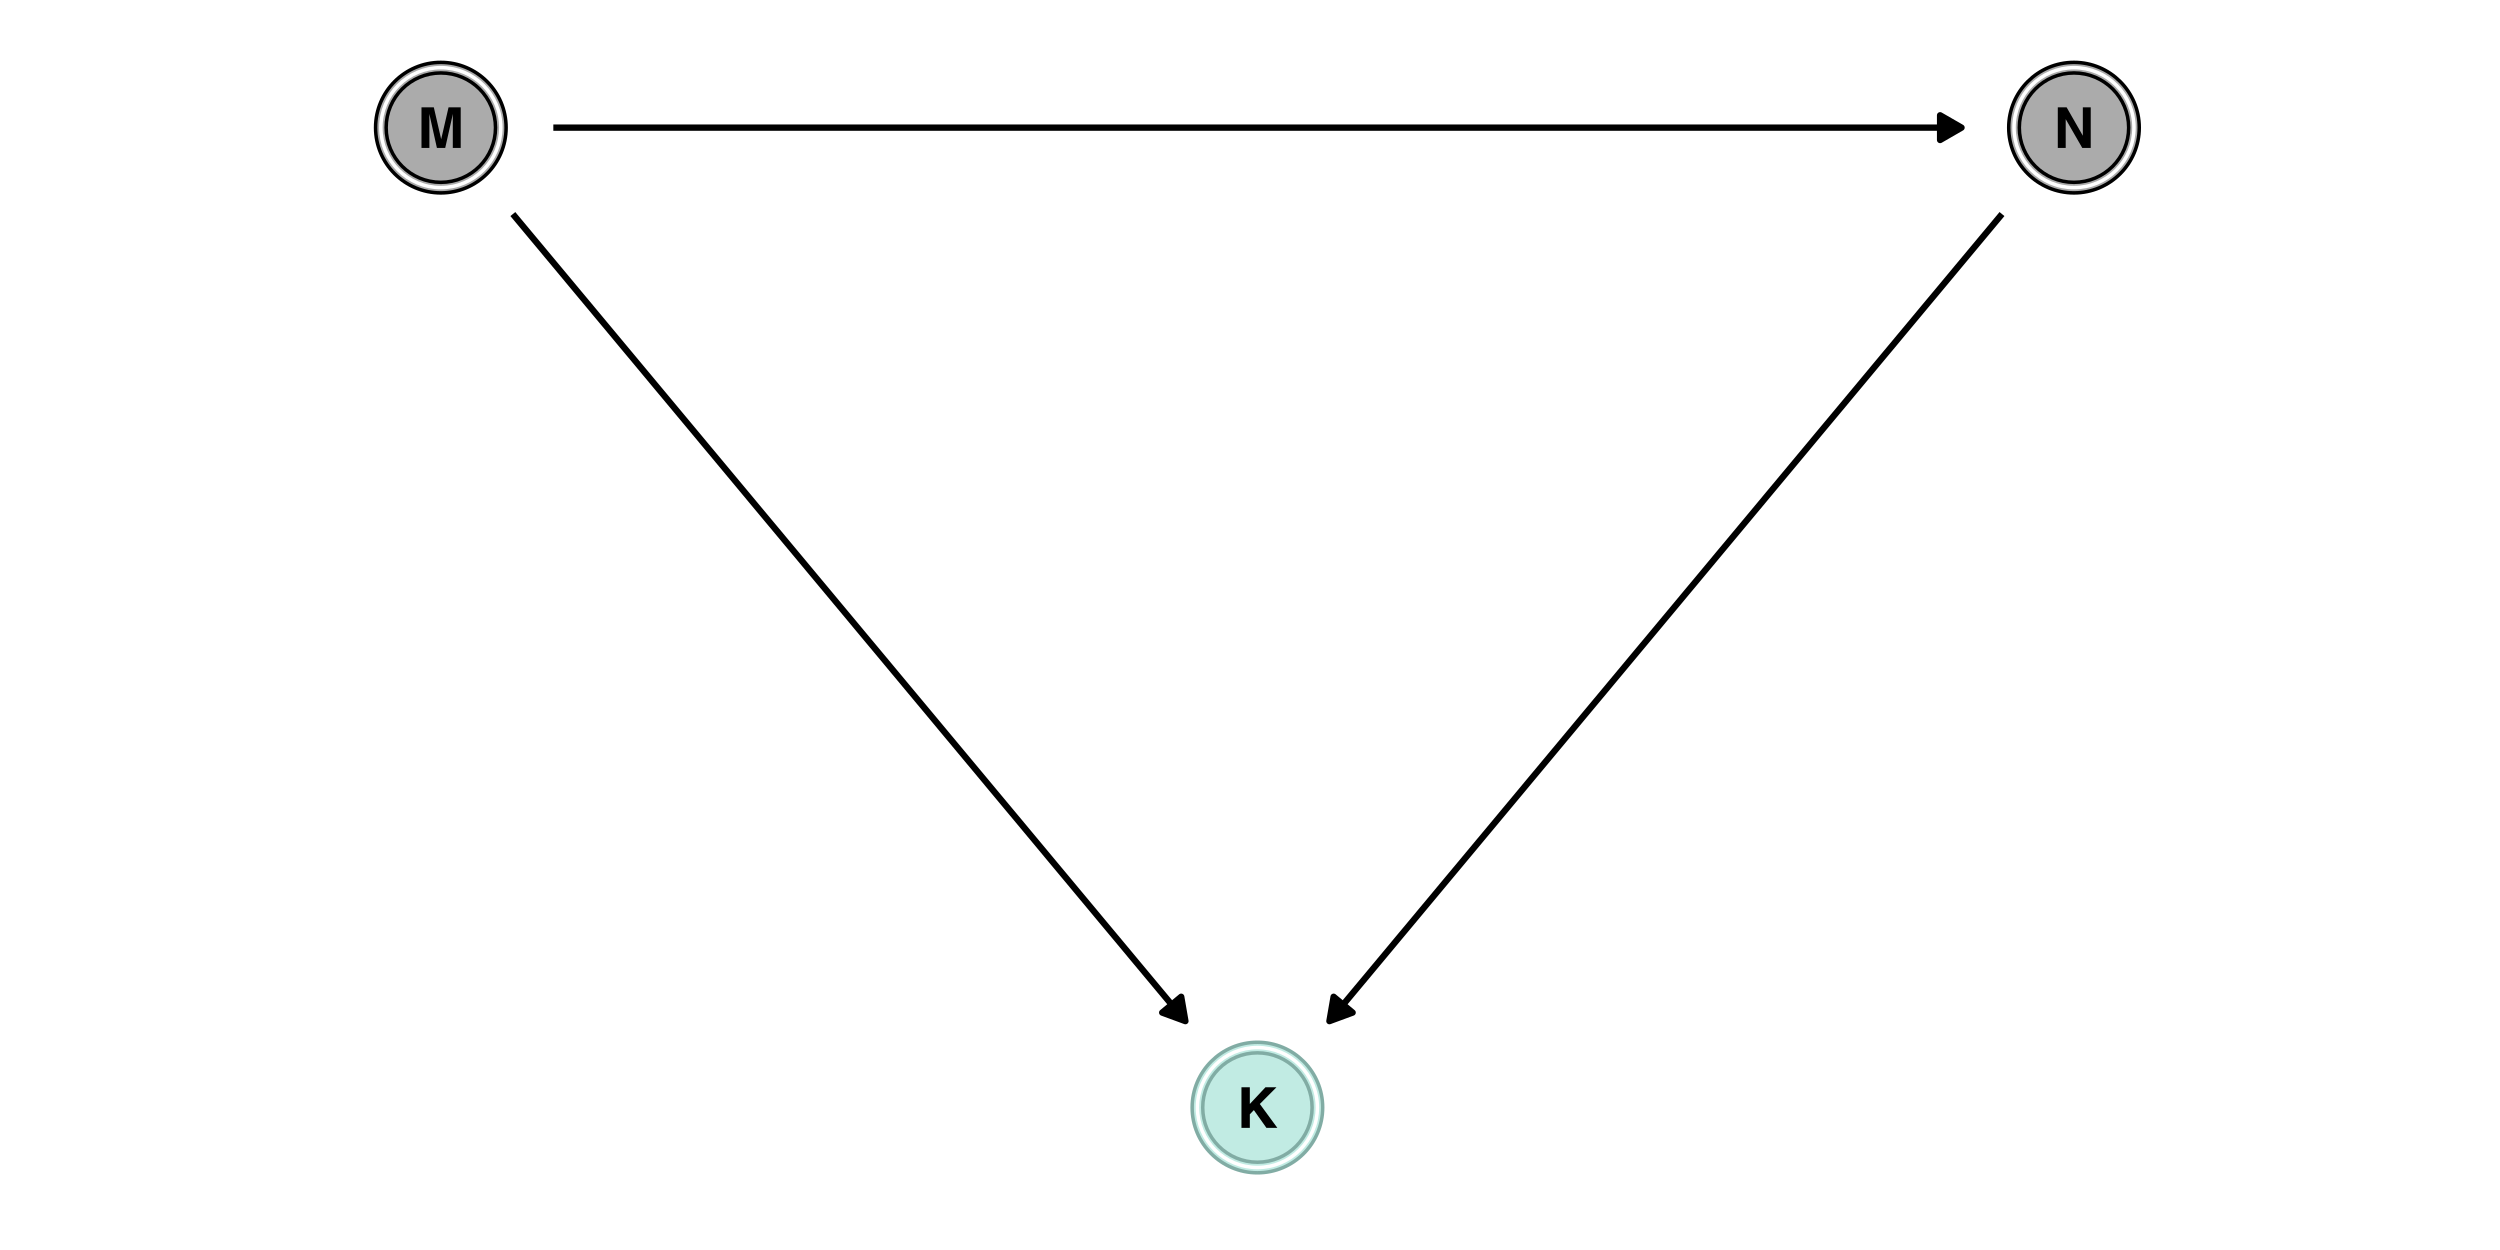
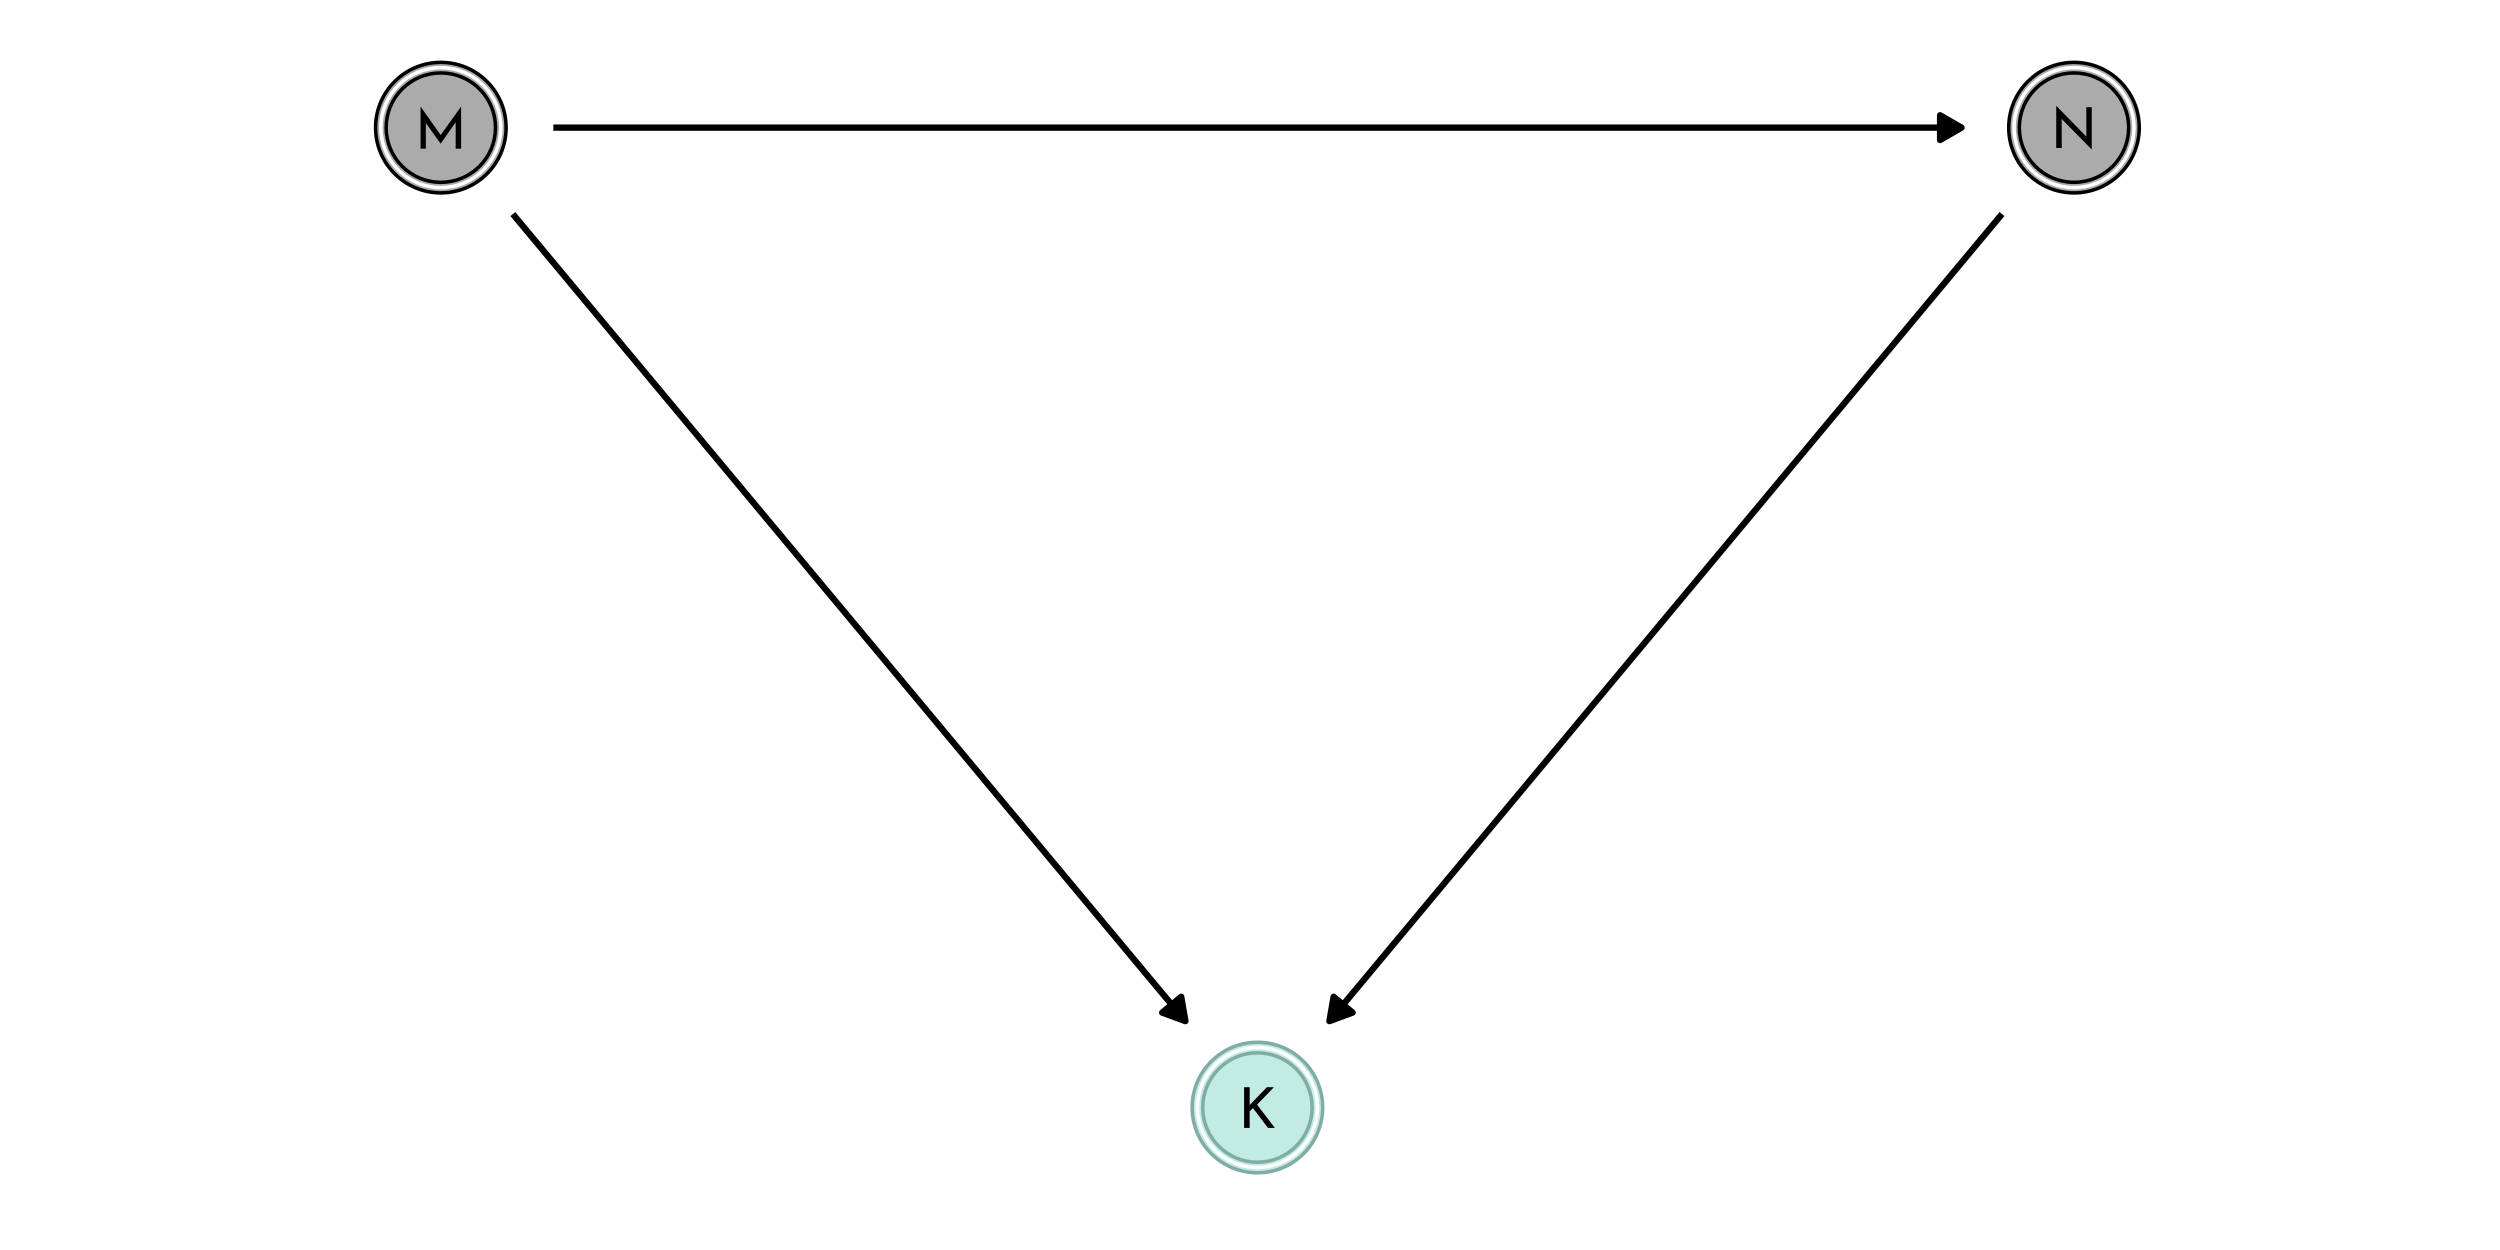
<svg xmlns="http://www.w3.org/2000/svg" xmlns:xlink="http://www.w3.org/1999/xlink" width="504pt" height="252pt" viewBox="0 0 504 252" version="1.1">
  <defs>
    <g>
      <symbol overflow="visible" id="glyph0-0">
-         <path style="stroke:none;" d="M 0.859 0 L 0.859 -8.188 L 7.453 -8.188 L 7.453 0 Z M 6.422 -1.016 L 6.422 -7.172 L 1.875 -7.172 L 1.875 -1.016 Z M 6.422 -1.016 " />
+         <path style="stroke:none;" d="" />
      </symbol>
      <symbol overflow="visible" id="glyph0-1">
-         <path style="stroke:none;" d="M 6.297 -8.188 L 8.75 -8.188 L 8.75 0 L 7.156 0 L 7.156 -5.531 C 7.156 -5.695 7.156 -5.922 7.156 -6.203 C 7.164 -6.492 7.172 -6.719 7.172 -6.875 L 5.625 0 L 3.953 0 L 2.422 -6.875 C 2.422 -6.719 2.422 -6.492 2.422 -6.203 C 2.43 -5.922 2.438 -5.695 2.438 -5.531 L 2.438 0 L 0.844 0 L 0.844 -8.188 L 3.328 -8.188 L 4.812 -1.75 Z M 6.297 -8.188 " />
+         <path style="stroke:none;" d="M 9.359 -8.484 L 9.359 0 L 8.266 0 L 8.266 -5.328 L 5.25 -1.031 L 5.219 -1.031 L 2.25 -5.172 L 2.25 0 L 1.188 0 L 1.188 -8.484 L 5.25 -2.75 L 9.344 -8.484 Z M 9.359 -8.484 " />
      </symbol>
      <symbol overflow="visible" id="glyph0-2">
-         <path style="stroke:none;" d="M 0.844 -8.188 L 2.625 -8.188 L 5.891 -2.469 L 5.891 -8.188 L 7.484 -8.188 L 7.484 0 L 5.781 0 L 2.438 -5.812 L 2.438 0 L 0.844 0 Z M 4.234 -8.203 Z M 4.234 -8.203 " />
+         <path style="stroke:none;" d="M 8.344 -8.219 L 8.344 0.266 L 8.312 0.266 L 2.281 -5.859 L 2.297 0 L 1.188 0 L 1.188 -8.469 L 1.234 -8.469 L 7.266 -2.281 L 7.25 -8.219 Z M 8.344 -8.219 " />
      </symbol>
      <symbol overflow="visible" id="glyph0-3">
-         <path style="stroke:none;" d="M 0.891 -8.188 L 2.578 -8.188 L 2.578 -4.812 L 5.734 -8.188 L 7.953 -8.188 L 4.594 -4.812 L 8.125 0 L 5.922 0 L 3.391 -3.578 L 2.578 -2.734 L 2.578 0 L 0.891 0 Z M 0.891 -8.188 " />
+         <path style="stroke:none;" d="M 2.281 -4.5 L 2.406 -4.719 L 5.781 -8.219 L 7.203 -8.219 L 3.797 -4.703 L 7.391 0 L 6 0 L 2.984 -4 L 2.297 -3.328 L 2.312 0 L 1.188 0 L 1.188 -8.219 L 2.312 -8.219 L 2.312 -4.906 Z M 2.281 -4.5 " />
      </symbol>
    </g>
  </defs>
  <g id="surface635">
    <rect x="0" y="0" width="504" height="252" style="fill:rgb(100%,100%,100%);fill-opacity:1;stroke:none;" />
    <path style="fill:none;stroke-width:1.28;stroke-linecap:butt;stroke-linejoin:round;stroke:rgb(0%,0%,0%);stroke-opacity:1;stroke-miterlimit:1;" d="M 103.391 43.152 L 103.836 43.691 L 107.164 47.684 L 108.828 49.676 L 110.488 51.672 L 113.816 55.664 L 115.477 57.66 L 117.141 59.656 L 118.805 61.648 L 120.465 63.645 L 123.793 67.637 L 125.453 69.633 L 127.117 71.625 L 130.445 75.617 L 132.105 77.613 L 135.434 81.605 L 137.094 83.598 L 140.422 87.59 L 142.082 89.586 L 145.41 93.578 L 147.07 95.57 L 150.398 99.562 L 152.059 101.559 L 155.387 105.551 L 157.051 107.543 L 158.711 109.539 L 162.039 113.531 L 163.699 115.527 L 165.363 117.523 L 167.027 119.516 L 168.688 121.512 L 172.016 125.504 L 173.676 127.5 L 175.34 129.496 L 177.004 131.488 L 178.668 133.484 L 180.328 135.48 L 183.656 139.473 L 185.316 141.465 L 188.645 145.457 L 190.305 147.453 L 193.633 151.445 L 195.293 153.438 L 198.621 157.43 L 200.281 159.426 L 203.609 163.418 L 205.273 165.41 L 206.934 167.406 L 210.262 171.398 L 211.922 173.395 L 213.586 175.391 L 215.25 177.383 L 216.91 179.379 L 220.238 183.371 L 221.898 185.367 L 223.562 187.363 L 225.227 189.355 L 226.891 191.352 L 228.551 193.348 L 231.879 197.34 L 233.539 199.332 L 236.867 203.324 L 238.527 205.32 L 238.977 205.859 " />
    <path style="fill-rule:nonzero;fill:rgb(0%,0%,0%);fill-opacity:1;stroke-width:1.28;stroke-linecap:butt;stroke-linejoin:round;stroke:rgb(0%,0%,0%);stroke-opacity:1;stroke-miterlimit:1;" d="M 234.301 204.137 L 238.977 205.859 L 238.129 200.949 Z M 234.301 204.137 " />
    <path style="fill:none;stroke-width:1.28;stroke-linecap:butt;stroke-linejoin:round;stroke:rgb(0%,0%,0%);stroke-opacity:1;stroke-miterlimit:1;" d="M 111.551 25.73 L 395.441 25.73 " />
    <path style="fill-rule:nonzero;fill:rgb(0%,0%,0%);fill-opacity:1;stroke-width:1.28;stroke-linecap:butt;stroke-linejoin:round;stroke:rgb(0%,0%,0%);stroke-opacity:1;stroke-miterlimit:1;" d="M 391.125 28.223 L 395.441 25.73 L 391.125 23.242 Z M 391.125 28.223 " />
    <path style="fill:none;stroke-width:1.28;stroke-linecap:butt;stroke-linejoin:round;stroke:rgb(0%,0%,0%);stroke-opacity:1;stroke-miterlimit:1;" d="M 403.598 43.152 L 403.152 43.691 L 399.824 47.684 L 398.164 49.676 L 394.836 53.668 L 393.176 55.664 L 389.848 59.656 L 388.184 61.648 L 386.523 63.645 L 383.195 67.637 L 381.535 69.633 L 379.871 71.625 L 378.207 73.621 L 376.547 75.617 L 373.219 79.609 L 371.559 81.605 L 369.895 83.598 L 366.566 87.59 L 364.906 89.586 L 361.578 93.578 L 359.918 95.57 L 356.59 99.562 L 354.93 101.559 L 351.602 105.551 L 349.941 107.543 L 346.613 111.535 L 344.953 113.531 L 341.625 117.523 L 339.961 119.516 L 338.301 121.512 L 334.973 125.504 L 333.312 127.5 L 331.648 129.496 L 329.984 131.488 L 328.324 133.484 L 324.996 137.477 L 323.336 139.473 L 321.672 141.465 L 318.344 145.457 L 316.684 147.453 L 313.355 151.445 L 311.695 153.438 L 308.367 157.43 L 306.707 159.426 L 303.379 163.418 L 301.719 165.41 L 298.391 169.402 L 296.73 171.398 L 293.402 175.391 L 291.738 177.383 L 290.078 179.379 L 286.75 183.371 L 285.09 185.367 L 283.426 187.363 L 281.762 189.355 L 280.102 191.352 L 276.773 195.344 L 275.113 197.34 L 273.449 199.332 L 270.121 203.324 L 268.461 205.32 L 268.012 205.859 " />
    <path style="fill-rule:nonzero;fill:rgb(0%,0%,0%);fill-opacity:1;stroke-width:1.28;stroke-linecap:butt;stroke-linejoin:round;stroke:rgb(0%,0%,0%);stroke-opacity:1;stroke-miterlimit:1;" d="M 268.859 200.949 L 268.012 205.859 L 272.688 204.137 Z M 268.859 200.949 " />
    <path style="fill-rule:nonzero;fill:rgb(67.059%,67.059%,67.059%);fill-opacity:1;stroke-width:0.709;stroke-linecap:round;stroke-linejoin:round;stroke:rgb(0%,0%,0%);stroke-opacity:1;stroke-miterlimit:10;" d="M 102.031 25.73 C 102.031 33 96.141 38.891 88.871 38.891 C 81.605 38.891 75.715 33 75.715 25.73 C 75.715 18.465 81.605 12.574 88.871 12.574 C 96.141 12.574 102.031 18.465 102.031 25.73 " />
    <path style="fill-rule:nonzero;fill:rgb(67.059%,67.059%,67.059%);fill-opacity:1;stroke-width:0.709;stroke-linecap:round;stroke-linejoin:round;stroke:rgb(0%,0%,0%);stroke-opacity:1;stroke-miterlimit:10;" d="M 431.273 25.73 C 431.273 33 425.383 38.891 418.117 38.891 C 410.852 38.891 404.957 33 404.957 25.73 C 404.957 18.465 410.852 12.574 418.117 12.574 C 425.383 12.574 431.273 18.465 431.273 25.73 " />
    <path style="fill-rule:nonzero;fill:rgb(75.686%,92.157%,89.02%);fill-opacity:1;stroke-width:0.709;stroke-linecap:round;stroke-linejoin:round;stroke:rgb(50.588%,67.451%,64.314%);stroke-opacity:1;stroke-miterlimit:10;" d="M 266.652 223.277 C 266.652 230.547 260.762 236.438 253.496 236.438 C 246.227 236.438 240.336 230.547 240.336 223.277 C 240.336 216.012 246.227 210.121 253.496 210.121 C 260.762 210.121 266.652 216.012 266.652 223.277 " />
    <path style="fill-rule:nonzero;fill:rgb(67.059%,67.059%,67.059%);fill-opacity:1;stroke-width:0.709;stroke-linecap:round;stroke-linejoin:round;stroke:rgb(100%,100%,100%);stroke-opacity:1;stroke-miterlimit:10;" d="M 100.965 25.73 C 100.965 32.41 95.551 37.824 88.871 37.824 C 82.195 37.824 76.781 32.41 76.781 25.73 C 76.781 19.055 82.195 13.641 88.871 13.641 C 95.551 13.641 100.965 19.055 100.965 25.73 " />
    <path style="fill-rule:nonzero;fill:rgb(67.059%,67.059%,67.059%);fill-opacity:1;stroke-width:0.709;stroke-linecap:round;stroke-linejoin:round;stroke:rgb(100%,100%,100%);stroke-opacity:1;stroke-miterlimit:10;" d="M 430.207 25.73 C 430.207 32.41 424.793 37.824 418.117 37.824 C 411.438 37.824 406.027 32.41 406.027 25.73 C 406.027 19.055 411.438 13.641 418.117 13.641 C 424.793 13.641 430.207 19.055 430.207 25.73 " />
    <path style="fill-rule:nonzero;fill:rgb(75.686%,92.157%,89.02%);fill-opacity:1;stroke-width:0.709;stroke-linecap:round;stroke-linejoin:round;stroke:rgb(100%,100%,100%);stroke-opacity:1;stroke-miterlimit:10;" d="M 265.586 223.277 C 265.586 229.957 260.172 235.371 253.496 235.371 C 246.816 235.371 241.402 229.957 241.402 223.277 C 241.402 216.602 246.816 211.188 253.496 211.188 C 260.172 211.188 265.586 216.602 265.586 223.277 " />
    <path style="fill-rule:nonzero;fill:rgb(67.059%,67.059%,67.059%);fill-opacity:1;stroke-width:0.709;stroke-linecap:round;stroke-linejoin:round;stroke:rgb(0%,0%,0%);stroke-opacity:1;stroke-miterlimit:10;" d="M 99.895 25.73 C 99.895 31.82 94.961 36.758 88.871 36.758 C 82.785 36.758 77.848 31.82 77.848 25.73 C 77.848 19.645 82.785 14.707 88.871 14.707 C 94.961 14.707 99.895 19.645 99.895 25.73 " />
    <path style="fill-rule:nonzero;fill:rgb(67.059%,67.059%,67.059%);fill-opacity:1;stroke-width:0.709;stroke-linecap:round;stroke-linejoin:round;stroke:rgb(0%,0%,0%);stroke-opacity:1;stroke-miterlimit:10;" d="M 429.141 25.73 C 429.141 31.82 424.207 36.758 418.117 36.758 C 412.027 36.758 407.094 31.82 407.094 25.73 C 407.094 19.645 412.027 14.707 418.117 14.707 C 424.207 14.707 429.141 19.645 429.141 25.73 " />
    <path style="fill-rule:nonzero;fill:rgb(75.686%,92.157%,89.02%);fill-opacity:1;stroke-width:0.709;stroke-linecap:round;stroke-linejoin:round;stroke:rgb(50.588%,67.451%,64.314%);stroke-opacity:1;stroke-miterlimit:10;" d="M 264.52 223.277 C 264.52 229.367 259.582 234.305 253.496 234.305 C 247.406 234.305 242.469 229.367 242.469 223.277 C 242.469 217.191 247.406 212.254 253.496 212.254 C 259.582 212.254 264.52 217.191 264.52 223.277 " />
    <g style="fill:rgb(0%,0%,0%);fill-opacity:1;">
-       <use xlink:href="#glyph0-1" x="84.129" y="29.828" />
+       <use xlink:href="#glyph0-1" x="83.598" y="29.977" />
    </g>
    <g style="fill:rgb(0%,0%,0%);fill-opacity:1;">
-       <use xlink:href="#glyph0-2" x="414.008" y="29.828" />
+       <use xlink:href="#glyph0-2" x="413.348" y="29.836" />
    </g>
    <g style="fill:rgb(0%,0%,0%);fill-opacity:1;">
-       <use xlink:href="#glyph0-3" x="249.387" y="227.375" />
+       <use xlink:href="#glyph0-3" x="249.625" y="227.395" />
    </g>
  </g>
</svg>
